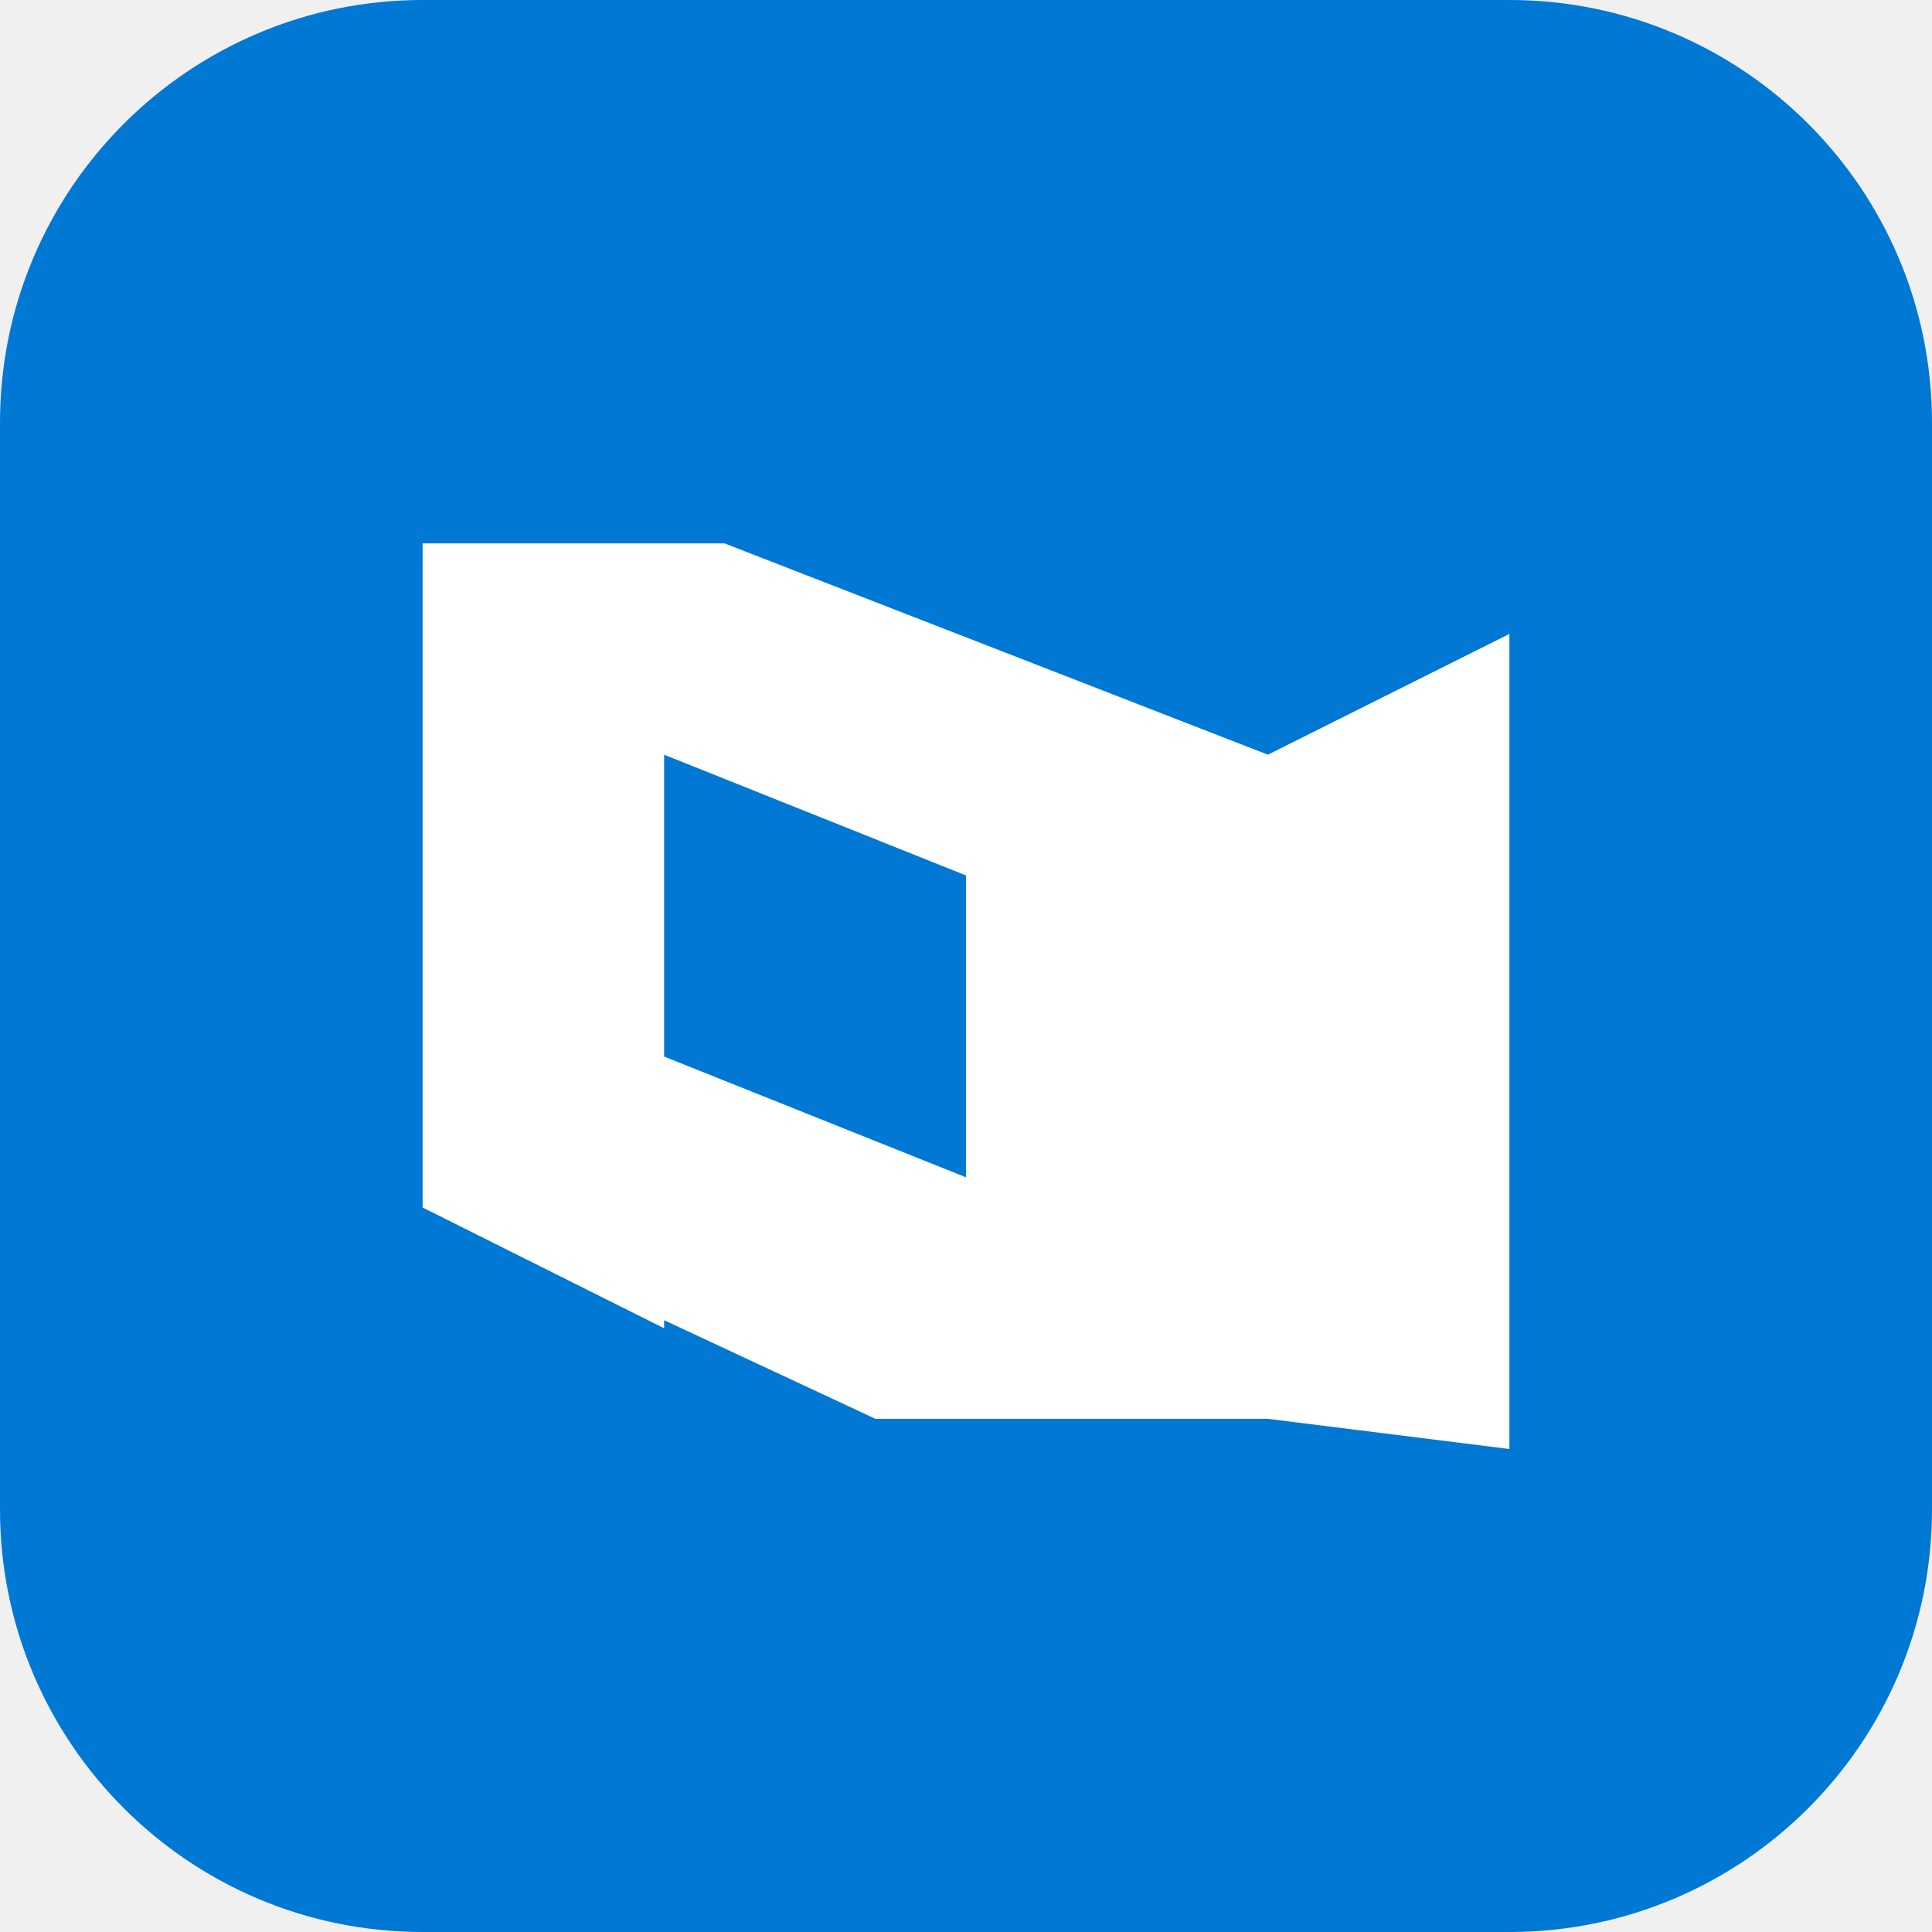
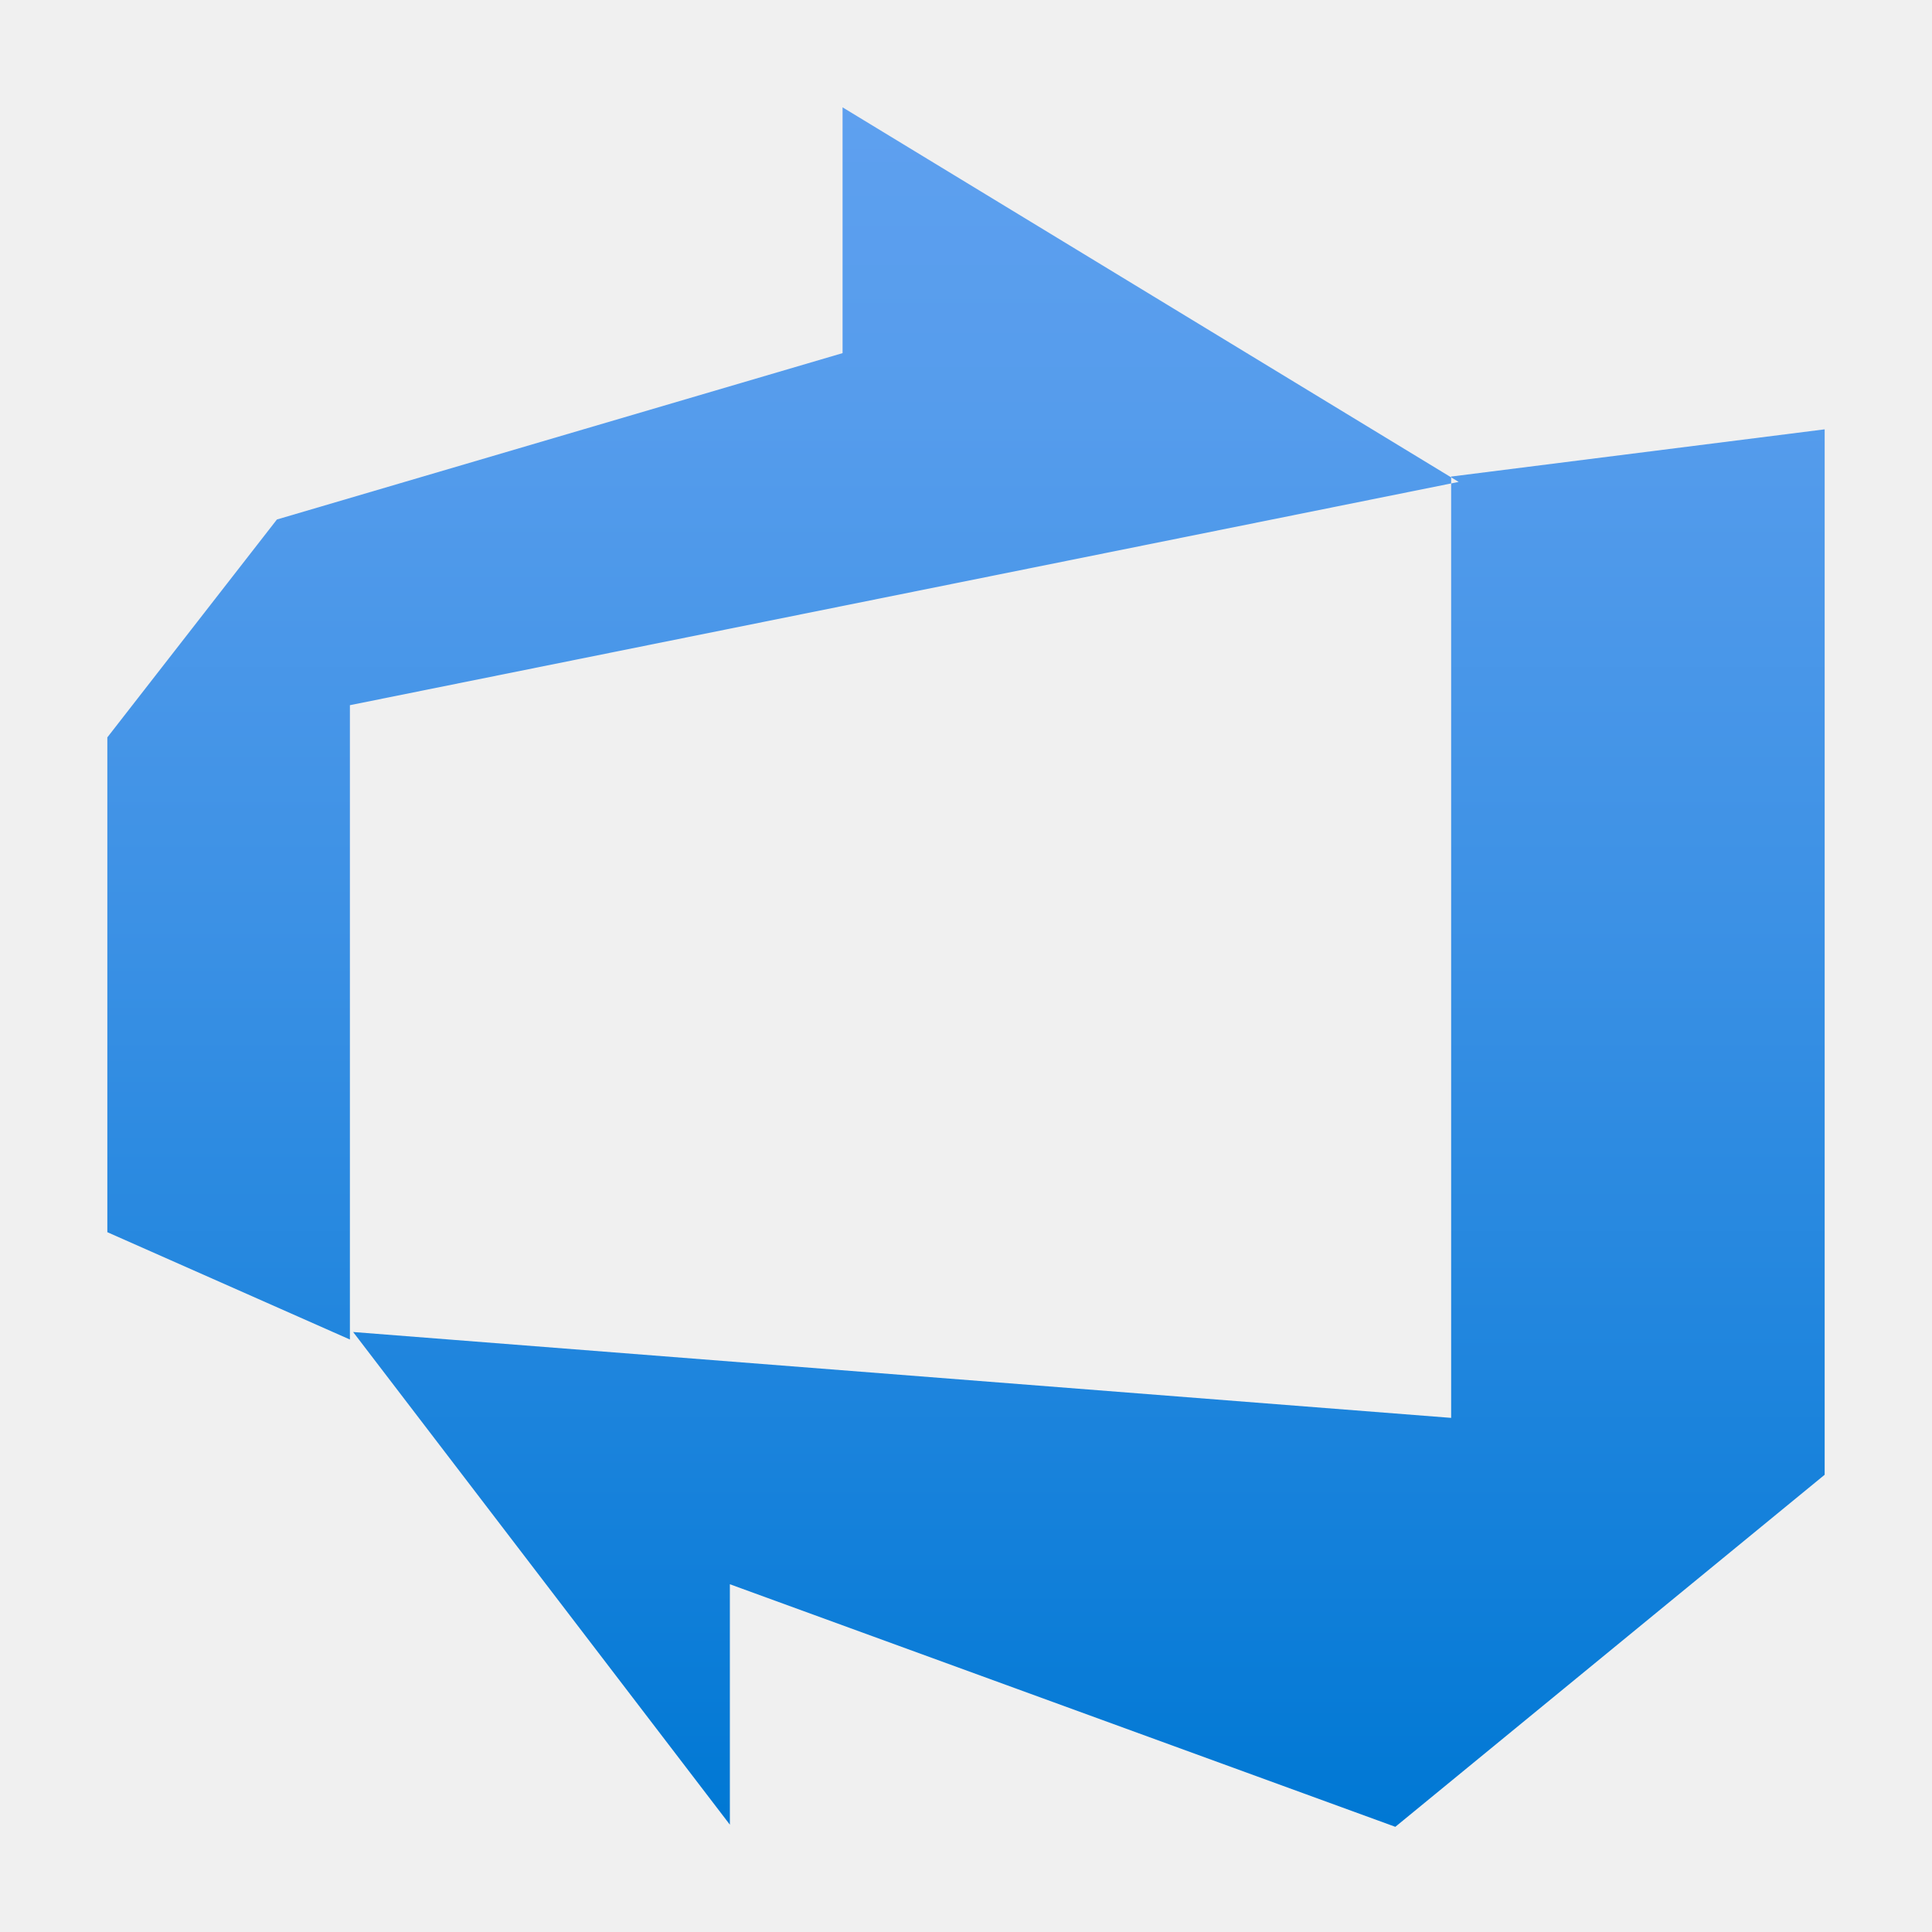
- <svg xmlns="http://www.w3.org/2000/svg" viewBox="0 0 64 64" role="img" aria-label="Azure DevOps">
-   <rect width="64" height="64" rx="14" fill="#0078d4" />
-   <path fill="#fff" d="M14 18h10l18 7v22H29l-15-7 8-5 10 4V29l-10-4v19l-8-4V18Zm28 7 8-4v27l-8-1V25Z" />
+ <svg xmlns="http://www.w3.org/2000/svg" id="f4337506-5d95-4e80-b7ca-68498c6e008e" viewBox="0 0 18 18">
+   <defs>
+     <linearGradient id="ba420277-700e-42cc-9de9-5388a5c16e54" x1="9" y1="16.97" x2="9" y2="1.03" gradientUnits="userSpaceOnUse">
+       <stop offset="0" stop-color="#0078d4" />
+       <stop offset="0.16" stop-color="#1380da" />
+       <stop offset="0.53" stop-color="#3c91e5" />
+       <stop offset="0.82" stop-color="#559cec" />
+       <stop offset="1" stop-color="#5ea0ef" />
+     </linearGradient>
+   </defs>
+   <path id="a91f0ca4-8fb7-4019-9c09-0a52e2c05754" d="M17,4v9.74l-4,3.28-6.2-2.26V17L3.29,12.41l10.23.8V4.44Zm-3.41.49L7.85,1V3.29L2.58,4.84,1,6.87v4.61l2.26,1V6.57Z" fill="url(#ba420277-700e-42cc-9de9-5388a5c16e54)" />
</svg>
